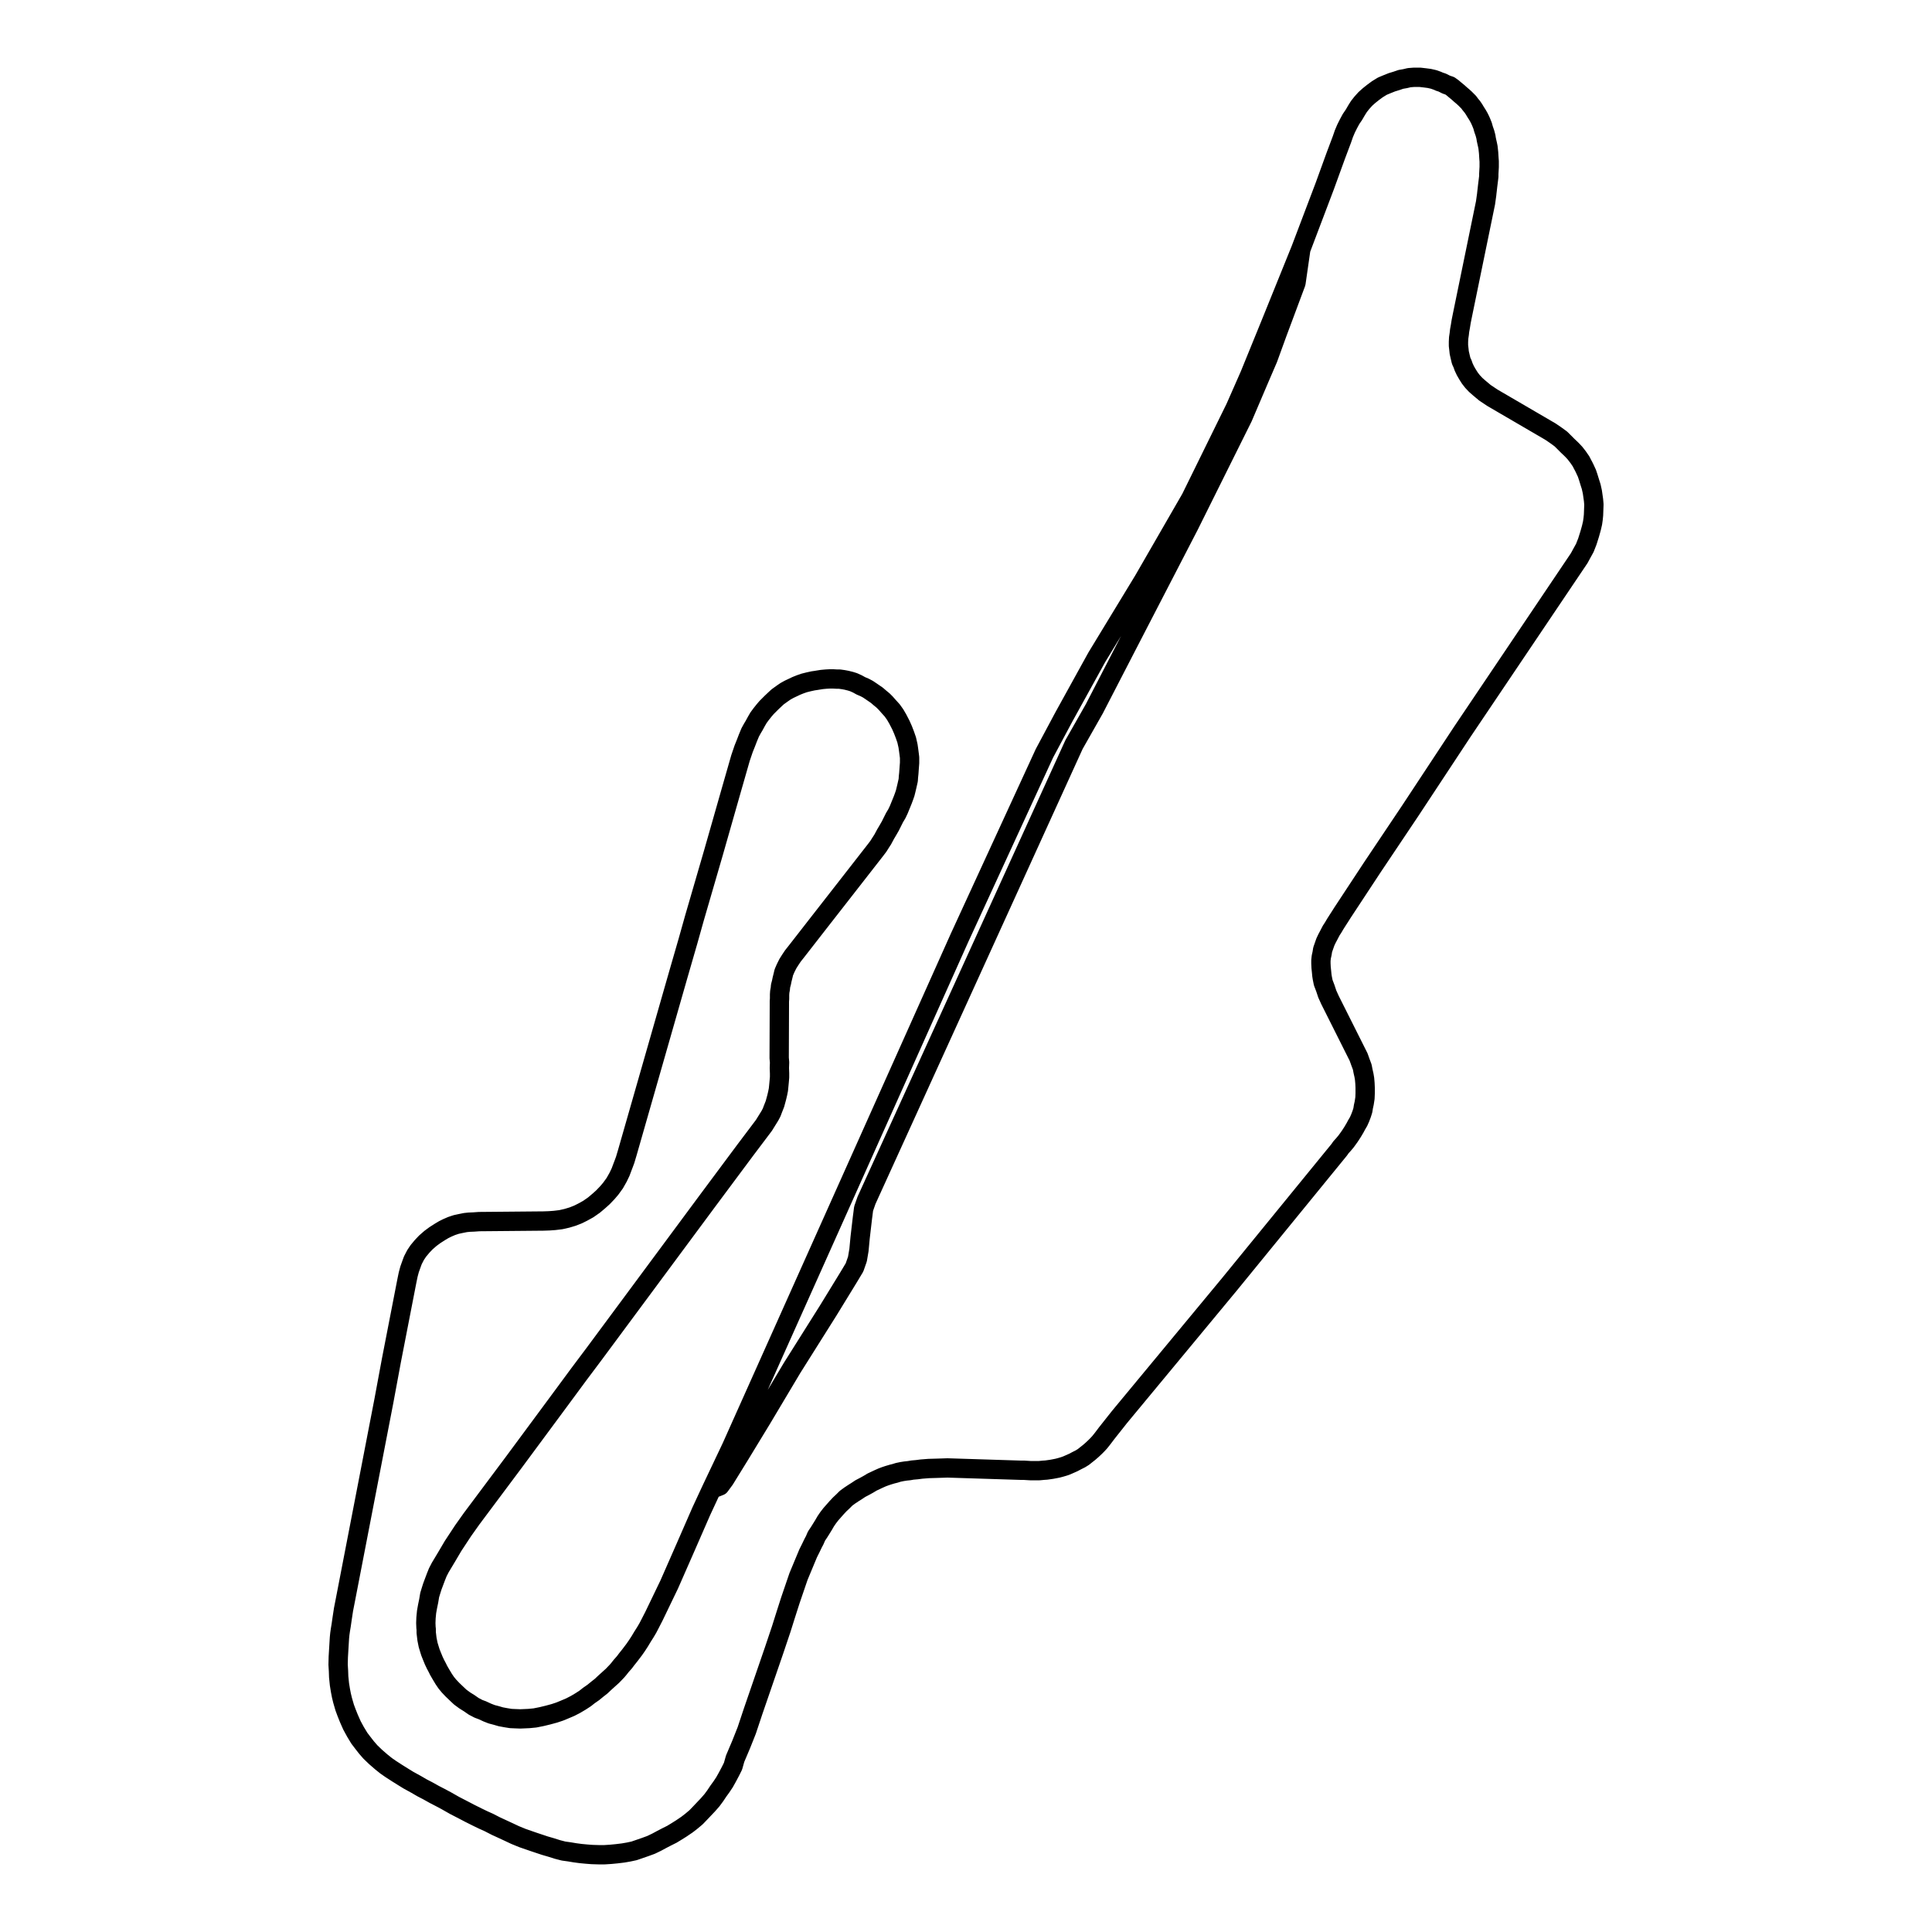
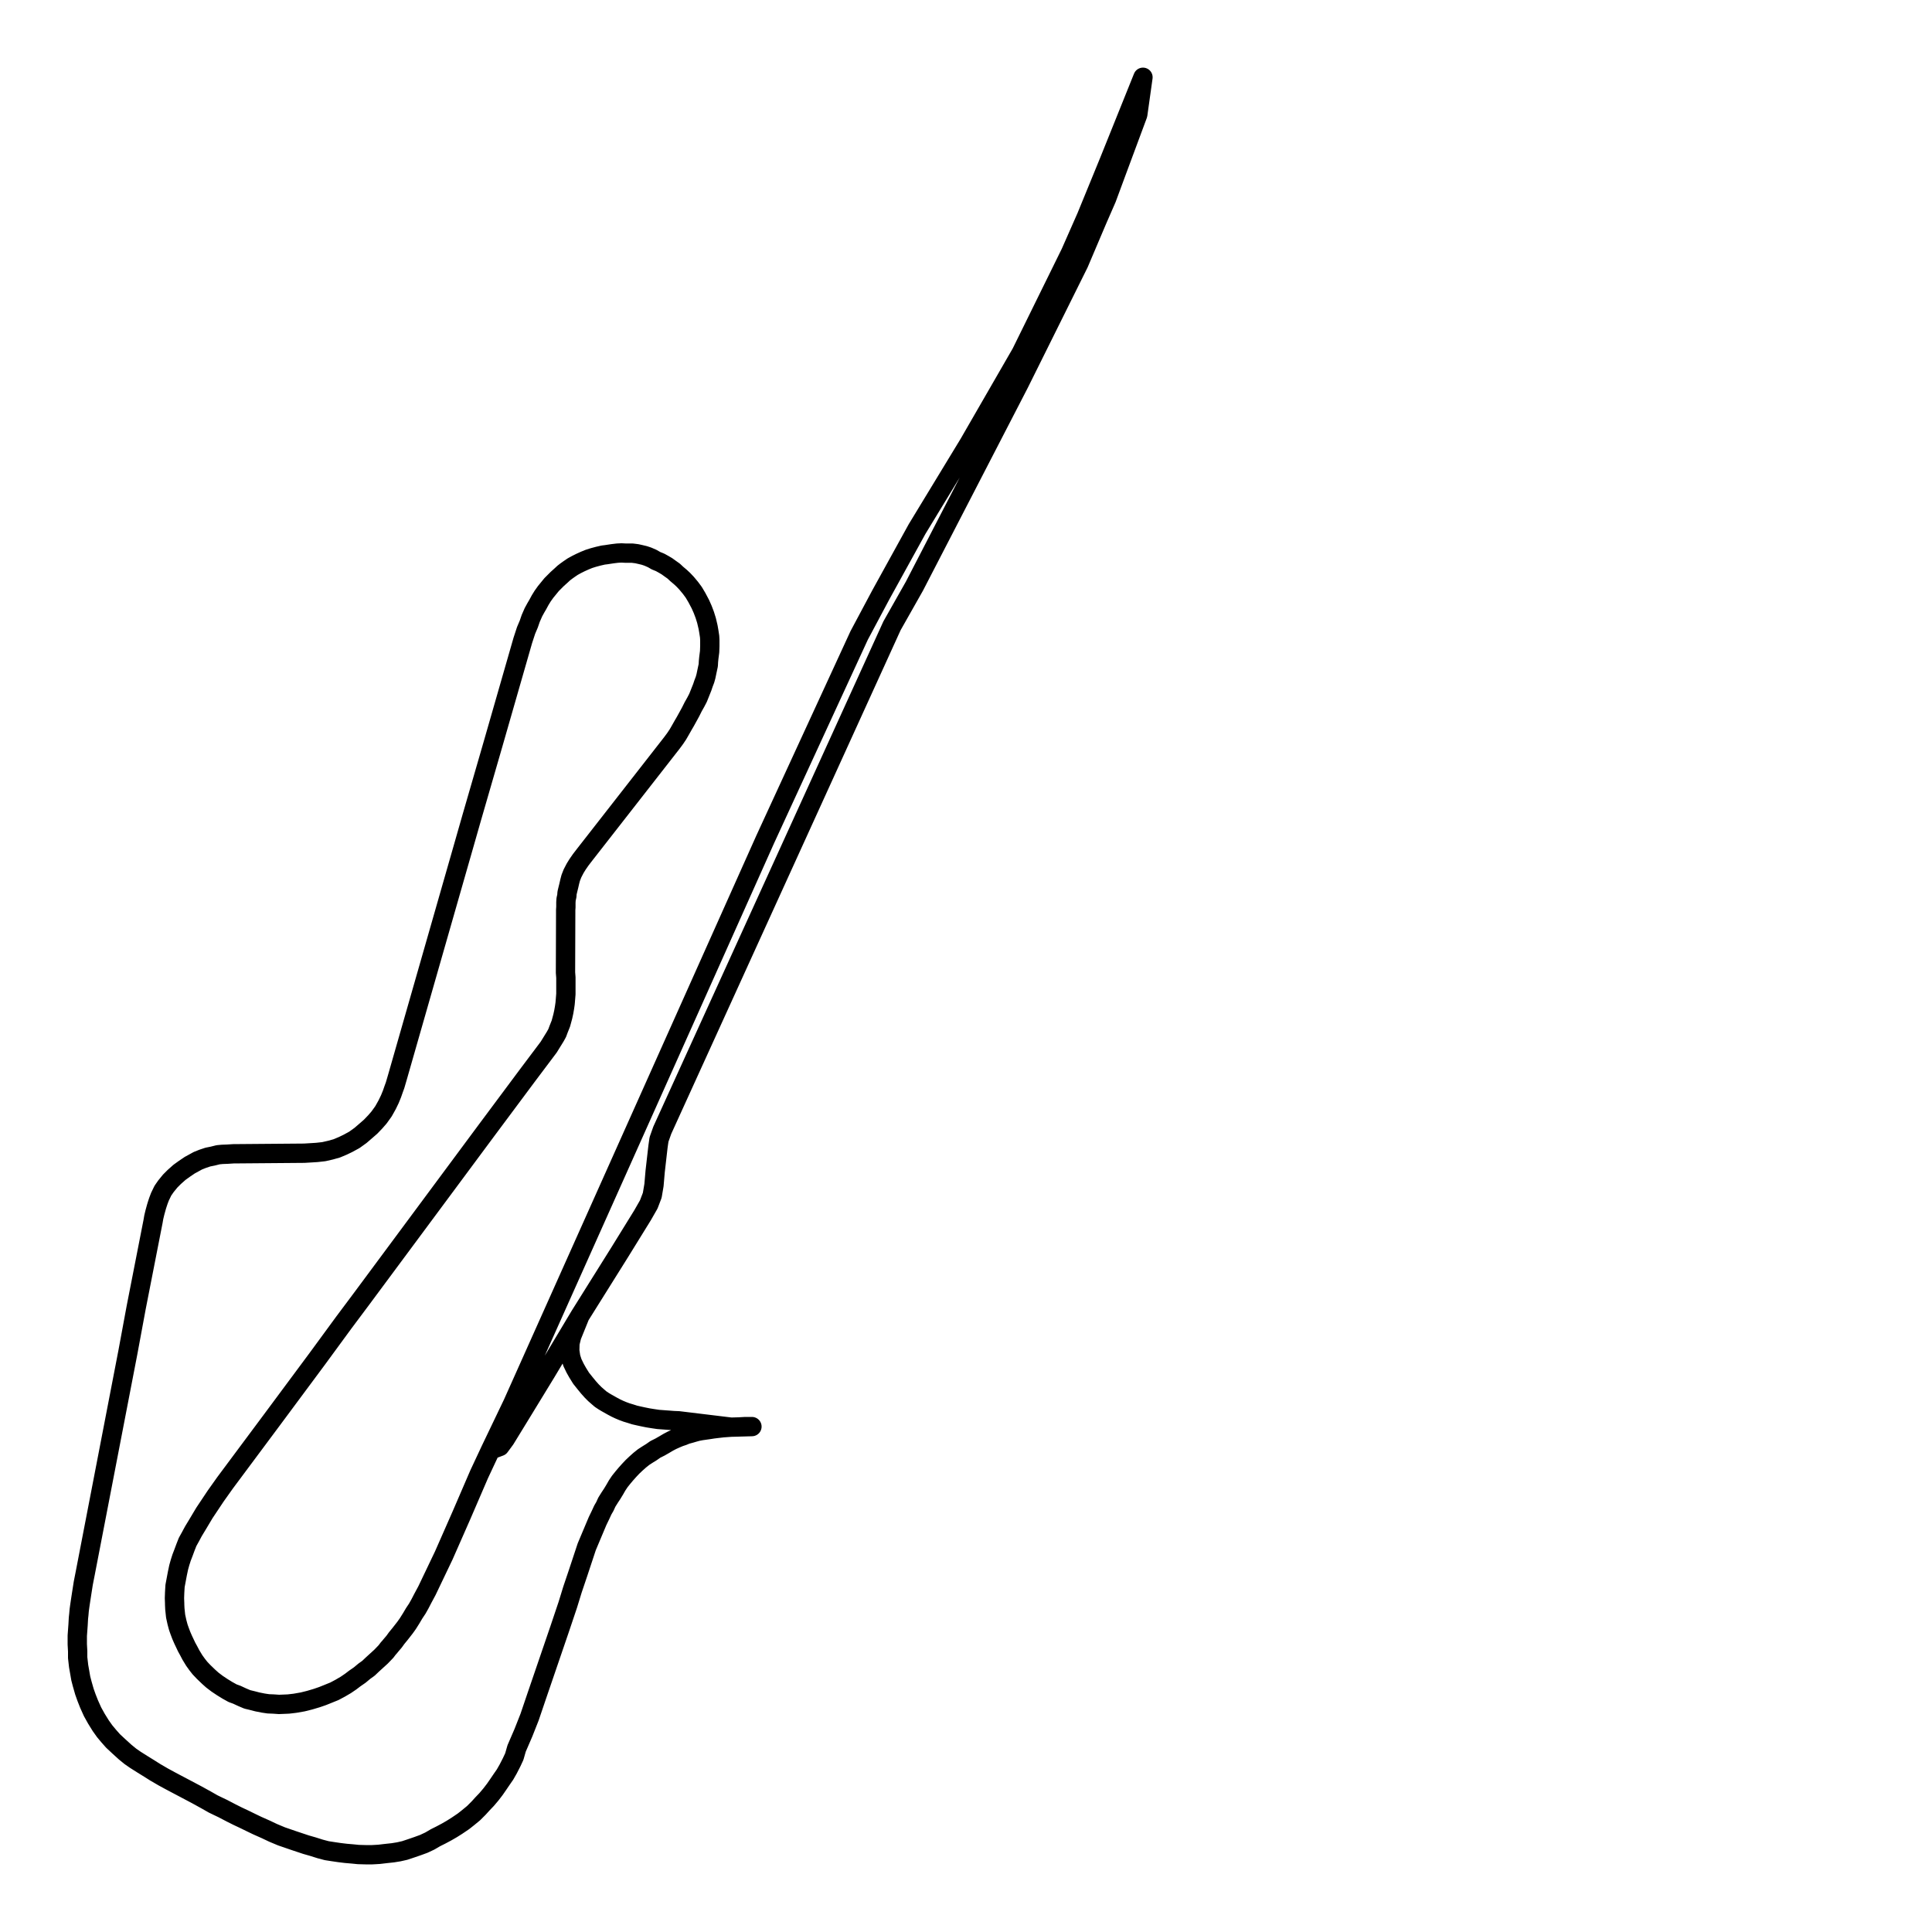
<svg xmlns="http://www.w3.org/2000/svg" viewBox="0 0 1000 1000" role="img" aria-label="Mugello Circuit track outline">
-   <path d="M 368.3 770.8 L 372.6 769.1 L 375.1 765.7 L 383.0 752.9 L 394.2 734.5 L 410.0 708.0 L 428.7 678.3 L 439.3 661.0 L 442.3 656.0 L 443.8 651.7 L 444.6 647.0 L 445.2 640.6 L 446.4 630.3 L 446.6 628.8 L 447.0 625.6 L 448.5 621.3 L 555.9 385.4 L 566.4 366.9 L 588.5 324.1 L 615.4 272.1 L 643.3 216.0 L 652.0 195.6 L 656.3 185.6 L 661.1 172.4 L 670.8 146.4 L 673.3 129.0 L 657.4 168.3 L 646.8 194.3 L 639.4 211.1 L 616.4 257.9 L 591.9 300.4 L 567.7 340.2 L 550.7 371.0 L 540.6 389.9 L 496.7 485.3 L 378.6 749.1 L 368.3 770.8 L 363.0 782.2 L 354.7 801.2 L 346.4 820.1 L 338.5 836.5 L 336.6 840.2 L 335.3 842.7 L 334.0 844.9 L 332.6 847.1 L 331.1 849.6 L 329.6 851.9 L 328.2 853.9 L 326.0 856.8 L 324.4 858.8 L 323.2 860.4 L 321.6 862.2 L 320.8 863.2 L 320.5 863.6 L 319.4 864.9 L 317.0 867.4 L 315.0 869.2 L 312.9 871.1 L 311.1 872.8 L 309.3 874.2 L 307.1 876.0 L 304.8 877.6 L 302.9 879.1 L 300.6 880.6 L 297.9 882.2 L 295.2 883.6 L 291.9 885.0 L 289.7 885.9 L 287.0 886.8 L 283.7 887.7 L 280.4 888.5 L 276.9 889.2 L 273.8 889.5 L 271.6 889.6 L 269.3 889.7 L 266.7 889.6 L 264.4 889.5 L 261.9 889.1 L 259.2 888.6 L 256.8 887.9 L 254.5 887.3 L 252.2 886.4 L 249.6 885.2 L 247.7 884.5 L 245.2 883.2 L 242.9 881.6 L 240.5 880.1 L 238.2 878.4 L 236.5 876.8 L 234.2 874.6 L 232.4 872.7 L 231.0 871.0 L 229.7 869.1 L 228.2 866.6 L 227.1 864.7 L 226.2 862.9 L 225.4 861.4 L 224.5 859.5 L 223.6 857.3 L 222.8 855.3 L 222.3 853.7 L 221.6 851.4 L 221.0 848.4 L 220.8 846.7 L 220.6 845.0 L 220.6 843.1 L 220.5 842.6 L 220.4 840.1 L 220.5 837.4 L 220.8 834.3 L 221.3 831.5 L 221.9 828.6 L 222.4 825.6 L 223.1 823.3 L 223.8 821.1 L 224.7 818.7 L 225.6 816.3 L 226.6 813.8 L 227.9 811.3 L 229.4 808.8 L 231.2 805.8 L 234.5 800.2 L 239.7 792.3 L 244.1 786.1 L 265.7 757.2 L 287.3 728.0 L 299.7 711.2 L 307.5 700.8 L 366.1 621.7 L 385.6 595.5 L 395.4 582.5 L 398.5 577.5 L 399.4 575.8 L 400.0 574.2 L 401.1 571.4 L 402.0 568.1 L 402.5 566.0 L 402.9 564.0 L 403.1 562.0 L 403.3 559.9 L 403.5 557.6 L 403.5 555.5 L 403.4 552.8 L 403.5 549.9 L 403.3 547.6 L 403.4 520.1 L 403.4 518.3 L 403.5 516.9 L 403.5 515.8 L 403.5 514.8 L 403.6 513.3 L 403.9 511.7 L 404.0 510.4 L 404.5 508.5 L 404.8 507.0 L 405.3 505.0 L 405.7 503.3 L 406.6 501.2 L 407.8 498.8 L 409.0 496.9 L 410.4 494.8 L 412.3 492.4 L 422.5 479.3 L 453.0 440.2 L 454.6 438.1 L 455.8 436.2 L 456.9 434.5 L 458.4 431.7 L 459.3 430.2 L 460.8 427.6 L 461.8 425.6 L 463.0 423.2 L 464.2 421.2 L 465.2 419.1 L 466.3 416.4 L 467.2 414.2 L 467.8 412.6 L 468.5 410.6 L 468.9 409.0 L 469.4 406.9 L 470.1 403.8 L 470.2 402.2 L 470.4 400.3 L 470.6 397.5 L 470.8 394.9 L 470.8 392.1 L 470.6 390.5 L 470.3 388.2 L 470.0 386.1 L 469.3 383.0 L 468.4 380.4 L 467.4 377.8 L 466.3 375.3 L 464.7 372.2 L 463.3 369.8 L 461.8 367.7 L 459.9 365.6 L 458.4 363.9 L 457.1 362.6 L 455.4 361.2 L 453.9 359.9 L 452.3 358.8 L 450.7 357.7 L 449.2 356.7 L 447.5 355.8 L 445.6 355.0 L 443.8 354.0 L 441.8 353.1 L 440.2 352.6 L 438.2 352.1 L 436.6 351.8 L 434.5 351.5 L 433.0 351.5 L 431.3 351.4 L 429.5 351.4 L 427.6 351.5 L 425.4 351.7 L 423.5 352.0 L 422.3 352.2 L 420.9 352.4 L 418.6 352.9 L 416.2 353.5 L 414.2 354.2 L 412.2 355.0 L 410.3 355.9 L 408.4 356.8 L 406.6 357.8 L 405.0 358.9 L 403.6 359.9 L 402.5 360.7 L 401.2 361.9 L 399.4 363.6 L 398.1 364.9 L 396.8 366.2 L 395.6 367.6 L 394.0 369.6 L 392.6 371.5 L 391.5 373.4 L 390.3 375.6 L 389.4 377.1 L 388.3 379.1 L 387.1 382.0 L 386.1 384.6 L 384.9 387.6 L 383.3 392.3 L 378.8 408.0 L 369.3 441.3 L 359.5 475.0 L 356.1 487.1 L 350.9 505.1 L 324.7 596.6 L 323.6 600.3 L 322.9 602.2 L 322.1 604.3 L 321.2 606.7 L 319.9 609.4 L 318.2 612.4 L 316.1 615.3 L 314.3 617.4 L 312.1 619.7 L 310.1 621.5 L 307.5 623.7 L 304.5 625.8 L 301.6 627.4 L 299.2 628.6 L 296.4 629.7 L 293.4 630.6 L 290.3 631.3 L 287.0 631.7 L 284.2 631.9 L 281.2 632.0 L 248.0 632.3 L 245.2 632.5 L 242.8 632.6 L 240.9 632.8 L 238.4 633.3 L 236.1 633.8 L 233.7 634.6 L 231.4 635.6 L 229.6 636.5 L 227.6 637.7 L 225.1 639.3 L 222.8 641.0 L 220.4 643.1 L 218.5 645.1 L 216.5 647.5 L 215.1 649.6 L 213.7 652.3 L 213.0 654.2 L 212.5 655.6 L 212.0 657.0 L 211.3 659.6 L 210.8 662.0 L 210.4 664.0 L 202.6 704.1 L 198.7 725.1 L 178.7 828.5 L 177.8 833.1 L 177.1 837.7 L 176.6 841.2 L 176.2 843.6 L 175.9 845.7 L 175.7 847.7 L 175.6 849.3 L 175.4 852.6 L 175.1 857.6 L 175.0 861.6 L 175.2 864.9 L 175.3 867.9 L 175.7 871.8 L 176.2 874.9 L 176.7 877.5 L 177.3 880.0 L 178.4 883.8 L 179.4 886.5 L 180.6 889.5 L 182.2 893.1 L 184.0 896.4 L 186.0 899.7 L 187.9 902.2 L 189.7 904.5 L 191.7 906.8 L 194.4 909.4 L 197.4 912.0 L 199.9 914.0 L 202.2 915.6 L 205.6 917.8 L 208.8 919.8 L 211.4 921.4 L 215.4 923.6 L 218.5 925.4 L 221.4 926.9 L 224.8 928.8 L 227.9 930.4 L 230.9 932.0 L 235.3 934.5 L 238.6 936.2 L 241.1 937.5 L 243.0 938.5 L 247.0 940.5 L 250.1 942.0 L 253.0 943.3 L 256.7 945.2 L 259.1 946.3 L 263.2 948.2 L 266.6 949.8 L 270.5 951.4 L 276.3 953.4 L 282.0 955.3 L 285.1 956.2 L 288.6 957.3 L 291.7 958.1 L 294.6 958.5 L 297.6 959.0 L 300.6 959.4 L 303.8 959.7 L 306.4 959.9 L 309.7 960.0 L 313.0 960.0 L 316.1 959.8 L 319.2 959.5 L 322.5 959.1 L 325.4 958.6 L 328.2 958.0 L 331.1 957.0 L 334.0 956.0 L 337.0 954.9 L 339.9 953.5 L 342.5 952.1 L 345.0 950.8 L 347.8 949.4 L 350.1 948.0 L 352.5 946.5 L 355.6 944.4 L 357.8 942.7 L 360.3 940.6 L 362.7 938.1 L 364.5 936.2 L 366.4 934.2 L 368.5 931.8 L 370.2 929.5 L 371.8 927.1 L 373.4 924.9 L 375.0 922.5 L 376.4 920.0 L 378.1 916.8 L 379.4 914.2 L 380.5 910.3 L 383.6 903.0 L 386.5 895.7 L 389.8 885.8 L 400.6 854.4 L 404.4 843.1 L 406.6 836.1 L 409.1 828.3 L 413.3 816.0 L 418.3 804.0 L 419.7 801.2 L 420.8 798.9 L 421.7 797.2 L 422.6 795.1 L 424.0 793.0 L 425.0 791.4 L 426.3 789.3 L 427.4 787.4 L 428.7 785.5 L 430.1 783.7 L 431.6 782.0 L 433.1 780.3 L 434.7 778.6 L 436.3 777.1 L 437.9 775.5 L 439.8 774.1 L 441.6 772.9 L 443.5 771.7 L 445.3 770.5 L 447.4 769.4 L 449.4 768.3 L 451.4 767.1 L 453.1 766.3 L 454.8 765.5 L 456.6 764.7 L 458.2 764.1 L 459.7 763.6 L 461.7 763.0 L 463.3 762.6 L 464.9 762.1 L 466.8 761.7 L 468.7 761.4 L 470.6 761.2 L 472.3 760.9 L 474.6 760.7 L 476.9 760.4 L 480.7 760.1 L 484.2 760.0 L 487.4 759.9 L 490.4 759.8 L 528.4 761.0 L 530.0 761.0 L 531.6 761.1 L 533.2 761.2 L 535.0 761.2 L 536.7 761.2 L 538.0 761.2 L 540.1 761.0 L 541.6 760.9 L 543.0 760.7 L 544.4 760.5 L 546.0 760.2 L 547.5 759.9 L 549.0 759.5 L 550.7 759.0 L 552.1 758.5 L 553.7 757.8 L 555.5 757.0 L 557.4 756.0 L 559.2 755.1 L 560.8 754.1 L 562.3 752.9 L 563.7 751.8 L 565.2 750.5 L 566.8 749.0 L 568.0 747.8 L 569.2 746.5 L 570.4 745.0 L 571.4 743.7 L 572.6 742.1 L 579.4 733.5 L 636.4 664.7 L 693.2 595.1 L 694.1 593.8 L 695.3 592.5 L 696.8 590.7 L 698.6 588.2 L 700.1 585.9 L 701.4 583.7 L 702.2 582.2 L 703.2 580.5 L 704.0 578.7 L 704.8 576.6 L 705.4 574.7 L 705.7 572.8 L 706.1 571.0 L 706.5 568.4 L 706.6 566.0 L 706.6 563.0 L 706.5 560.7 L 706.3 558.4 L 706.0 556.6 L 705.5 554.4 L 705.1 552.3 L 704.2 549.9 L 703.2 547.1 L 688.4 517.6 L 687.0 514.5 L 686.0 511.5 L 684.9 508.6 L 684.4 506.1 L 684.2 504.8 L 684.0 502.7 L 683.8 500.8 L 683.7 498.7 L 683.7 497.1 L 683.9 495.3 L 684.3 493.5 L 684.6 491.6 L 685.3 489.6 L 686.0 487.6 L 686.8 485.9 L 687.7 484.2 L 689.0 481.7 L 690.1 480.0 L 691.1 478.3 L 692.5 476.1 L 693.6 474.4 L 694.8 472.5 L 710.4 448.8 L 729.9 419.7 L 757.0 378.6 L 817.4 288.9 L 818.7 286.5 L 820.3 283.6 L 821.6 280.3 L 822.8 276.5 L 823.7 273.3 L 824.3 270.7 L 824.6 268.6 L 824.8 266.6 L 824.9 263.9 L 825.0 261.1 L 824.8 258.8 L 824.5 256.7 L 824.2 254.6 L 823.6 251.9 L 822.9 249.7 L 822.1 247.1 L 821.4 245.0 L 820.2 242.4 L 819.6 241.2 L 819.1 240.3 L 818.4 238.9 L 816.9 236.7 L 815.2 234.5 L 813.6 232.8 L 811.3 230.6 L 809.4 228.7 L 807.9 227.2 L 805.0 225.1 L 802.5 223.4 L 772.5 205.9 L 770.7 204.7 L 768.6 203.3 L 765.5 200.7 L 763.8 199.2 L 762.2 197.5 L 760.8 195.7 L 759.6 193.8 L 758.5 191.9 L 757.6 190.0 L 757.0 188.3 L 756.3 186.8 L 755.8 184.7 L 755.3 182.5 L 755.1 180.6 L 754.9 178.9 L 754.9 177.0 L 755.0 174.9 L 755.3 172.9 L 755.5 171.1 L 755.9 168.9 L 756.3 166.4 L 756.9 163.4 L 768.9 105.0 L 769.5 100.7 L 769.6 99.7 L 769.8 98.0 L 770.0 96.2 L 770.2 94.6 L 770.4 93.0 L 770.6 91.3 L 770.6 90.0 L 770.7 88.2 L 770.8 86.4 L 770.8 85.3 L 770.8 84.5 L 770.8 83.5 L 770.7 82.3 L 770.6 80.8 L 770.5 79.1 L 770.2 76.3 L 769.9 74.8 L 769.6 73.5 L 769.3 72.1 L 769.1 70.8 L 768.6 68.9 L 767.9 66.9 L 767.4 65.1 L 766.8 63.6 L 766.2 62.2 L 765.5 60.8 L 764.7 59.4 L 763.8 58.0 L 762.9 56.5 L 762.0 55.2 L 761.0 54.0 L 760.2 52.9 L 759.3 52.0 L 758.3 51.0 L 757.2 50.0 L 755.9 48.9 L 754.8 47.9 L 753.1 46.5 L 751.8 45.4 L 750.4 44.4 L 748.6 43.8 L 746.4 42.7 L 745.1 42.3 L 744.0 41.8 L 742.0 41.1 L 739.8 40.6 L 737.5 40.3 L 734.9 40.0 L 732.0 40.0 L 729.4 40.2 L 727.3 40.7 L 725.0 41.1 L 723.0 41.8 L 720.4 42.6 L 717.9 43.6 L 715.5 44.6 L 712.9 46.2 L 710.6 47.9 L 708.6 49.5 L 706.7 51.2 L 704.9 53.2 L 703.4 55.1 L 702.2 57.0 L 700.8 59.4 L 699.3 61.6 L 698.0 64.0 L 696.7 66.6 L 695.6 69.2 L 694.6 72.1 L 691.4 80.6 L 685.7 96.3 L 673.3 129.0" fill="none" stroke="currentColor" stroke-width="10" stroke-linejoin="round" stroke-linecap="round" />
+   <path d="M 253.9,750.5 L 258.7,748.7 L 261.5,744.9 L 270.2,730.7 L 282.6,710.4 L 300.2,681.0 L 320.8,648.1 L 332.6,629.0 L 335.8,623.4 L 337.6,618.7 L 338.5,613.4 L 339.1,606.4 L 340.4,595.0 L 340.6,593.3 L 341.1,589.8 L 342.8,585.0 L 461.7,323.9 L 473.3,303.4 L 497.8,256.0 L 527.5,198.5 L 558.4,136.3 L 568.0,113.7 L 572.8,102.7 L 578.2,88.1 L 588.9,59.3 L 591.6,40.0 L 574.1,83.5 L 562.3,112.3 L 554.1,130.9 L 528.6,182.7 L 501.5,229.7 L 474.7,273.8 L 455.9,307.9 L 444.7,328.9 L 396.1,434.4 L 265.4,726.5 L 253.9,750.5 L 248.0,763.1 L 238.9,784.2 L 229.7,805.1 L 221.0,823.3 L 218.8,827.4 L 217.4,830.1 L 216.0,832.6 L 214.4,835.0 L 212.8,837.7 L 211.1,840.4 L 209.6,842.5 L 207.1,845.7 L 205.3,847.9 L 204.0,849.7 L 202.3,851.7 L 201.4,852.8 L 201.0,853.2 L 199.8,854.8 L 197.2,857.5 L 195.0,859.5 L 192.7,861.6 L 190.7,863.5 L 188.6,865.0 L 186.2,867.0 L 183.6,868.8 L 181.5,870.4 L 179.0,872.1 L 176.1,873.8 L 173.1,875.4 L 169.4,876.9 L 166.9,877.9 L 164.0,878.9 L 160.3,880.0 L 156.7,880.9 L 152.7,881.6 L 149.3,882.0 L 146.9,882.1 L 144.4,882.2 L 141.5,882.0 L 138.9,881.9 L 136.2,881.5 L 133.2,880.9 L 130.5,880.2 L 128.0,879.6 L 125.4,878.5 L 122.6,877.2 L 120.4,876.4 L 117.7,874.9 L 115.1,873.3 L 112.4,871.5 L 109.9,869.6 L 108.0,867.9 L 105.4,865.4 L 103.5,863.4 L 102.0,861.5 L 100.5,859.4 L 98.8,856.6 L 97.7,854.5 L 96.6,852.5 L 95.8,850.8 L 94.8,848.7 L 93.8,846.4 L 92.9,844.0 L 92.3,842.3 L 91.6,839.7 L 90.9,836.5 L 90.7,834.6 L 90.5,832.7 L 90.4,830.5 L 90.4,830.0 L 90.3,827.2 L 90.4,824.3 L 90.6,820.9 L 91.2,817.7 L 91.8,814.5 L 92.5,811.2 L 93.2,808.7 L 94.0,806.2 L 95.0,803.6 L 96.0,800.9 L 97.1,798.1 L 98.6,795.4 L 100.1,792.6 L 102.1,789.3 L 105.8,783.1 L 111.6,774.4 L 116.5,767.5 L 140.4,735.4 L 164.3,703.2 L 178.0,684.5 L 186.6,673.0 L 251.5,585.5 L 273.1,556.5 L 284.0,542.0 L 287.4,536.5 L 288.4,534.7 L 289.1,532.8 L 290.3,529.8 L 291.3,526.1 L 291.8,523.8 L 292.2,521.5 L 292.5,519.4 L 292.7,517.0 L 292.9,514.5 L 292.9,512.2 L 292.9,509.2 L 292.9,506.0 L 292.7,503.4 L 292.8,473.0 L 292.8,471.0 L 292.9,469.5 L 292.9,468.2 L 292.9,467.1 L 293.0,465.5 L 293.4,463.7 L 293.5,462.2 L 294.0,460.1 L 294.4,458.5 L 294.9,456.3 L 295.4,454.4 L 296.3,452.1 L 297.7,449.4 L 299.0,447.3 L 300.6,445.0 L 302.6,442.4 L 314.0,427.8 L 347.8,384.5 L 349.5,382.2 L 350.9,380.1 L 352.0,378.2 L 353.7,375.2 L 354.7,373.5 L 356.3,370.6 L 357.5,368.4 L 358.8,365.8 L 360.1,363.5 L 361.3,361.2 L 362.5,358.2 L 363.5,355.7 L 364.1,353.9 L 364.9,351.8 L 365.4,350.0 L 365.9,347.6 L 366.6,344.3 L 366.7,342.4 L 366.9,340.4 L 367.3,337.3 L 367.4,334.4 L 367.4,331.3 L 367.3,329.5 L 366.9,326.9 L 366.5,324.6 L 365.7,321.2 L 364.8,318.3 L 363.7,315.4 L 362.5,312.7 L 360.7,309.3 L 359.1,306.6 L 357.4,304.3 L 355.4,301.9 L 353.7,300.1 L 352.2,298.7 L 350.3,297.1 L 348.7,295.6 L 347.0,294.4 L 345.2,293.1 L 343.5,292.1 L 341.7,291.1 L 339.5,290.2 L 337.6,289.1 L 335.3,288.1 L 333.5,287.5 L 331.4,287.0 L 329.6,286.6 L 327.2,286.3 L 325.6,286.3 L 323.7,286.3 L 321.7,286.2 L 319.6,286.3 L 317.1,286.6 L 315.1,286.9 L 313.8,287.1 L 312.2,287.3 L 309.6,287.9 L 307.0,288.6 L 304.8,289.3 L 302.6,290.2 L 300.4,291.2 L 298.4,292.2 L 296.4,293.3 L 294.5,294.6 L 293.1,295.6 L 291.8,296.6 L 290.4,297.9 L 288.4,299.7 L 286.9,301.2 L 285.5,302.6 L 284.2,304.2 L 282.4,306.4 L 280.9,308.5 L 279.6,310.6 L 278.3,313.0 L 277.3,314.7 L 276.1,316.9 L 274.7,320.1 L 273.7,323.0 L 272.3,326.3 L 270.6,331.5 L 265.6,348.9 L 255.0,385.8 L 244.2,423.1 L 240.4,436.4 L 234.7,456.3 L 205.7,557.6 L 204.5,561.7 L 203.7,563.9 L 202.9,566.2 L 201.8,568.9 L 200.4,571.8 L 198.5,575.2 L 196.2,578.4 L 194.2,580.7 L 191.8,583.2 L 189.5,585.2 L 186.6,587.7 L 183.4,590.0 L 180.1,591.8 L 177.4,593.1 L 174.3,594.4 L 171.1,595.3 L 167.6,596.1 L 164.0,596.5 L 160.8,596.7 L 157.5,596.9 L 120.8,597.2 L 117.7,597.4 L 115.0,597.5 L 112.9,597.7 L 110.1,598.4 L 107.6,598.9 L 104.9,599.8 L 102.4,600.8 L 100.4,601.9 L 98.2,603.1 L 95.4,605.0 L 92.9,606.8 L 90.2,609.2 L 88.1,611.3 L 85.9,614.0 L 84.3,616.3 L 82.8,619.4 L 82.0,621.5 L 81.5,623.0 L 81.0,624.6 L 80.2,627.5 L 79.6,630.0 L 79.2,632.3 L 70.5,676.7 L 66.2,699.9 L 44.1,814.4 L 43.1,819.5 L 42.3,824.6 L 41.7,828.5 L 41.3,831.2 L 41.0,833.4 L 40.8,835.7 L 40.6,837.5 L 40.4,841.1 L 40.0,846.6 L 40.0,851.1 L 40.2,854.7 L 40.2,858.0 L 40.7,862.4 L 41.3,865.8 L 41.8,868.7 L 42.5,871.4 L 43.7,875.6 L 44.8,878.7 L 46.1,882.0 L 47.9,886.0 L 49.9,889.6 L 52.2,893.3 L 54.2,896.1 L 56.2,898.5 L 58.5,901.1 L 61.5,903.9 L 64.8,906.9 L 67.5,909.1 L 70.1,910.9 L 73.9,913.3 L 77.3,915.4 L 80.3,917.3 L 84.6,919.8 L 88.1,921.7 L 91.3,923.4 L 95.1,925.4 L 98.5,927.2 L 101.9,929.0 L 106.8,931.7 L 110.3,933.7 L 113.2,935.1 L 115.3,936.1 L 119.7,938.4 L 123.1,940.1 L 126.3,941.6 L 130.4,943.6 L 133.1,944.9 L 137.6,946.9 L 141.4,948.7 L 145.7,950.5 L 152.1,952.7 L 158.4,954.8 L 161.9,955.8 L 165.7,957.0 L 169.1,957.9 L 172.3,958.4 L 175.7,958.9 L 179.0,959.3 L 182.5,959.6 L 185.5,959.9 L 189.1,960.0 L 192.7,960.0 L 196.2,959.8 L 199.6,959.4 L 203.3,959.0 L 206.4,958.5 L 209.5,957.8 L 212.8,956.7 L 216.0,955.6 L 219.3,954.4 L 222.5,952.9 L 225.4,951.2 L 228.2,949.8 L 231.2,948.2 L 233.8,946.7 L 236.5,945.0 L 239.9,942.7 L 242.3,940.8 L 245.1,938.5 L 247.8,935.8 L 249.7,933.7 L 251.9,931.4 L 254.1,928.8 L 256.1,926.2 L 257.9,923.6 L 259.6,921.1 L 261.4,918.5 L 263.0,915.7 L 264.8,912.2 L 266.2,909.2 L 267.4,905.0 L 270.9,896.9 L 274.1,888.8 L 277.8,877.9 L 289.7,843.1 L 293.9,830.6 L 296.3,822.8 L 299.2,814.2 L 303.7,800.6 L 309.3,787.3 L 310.8,784.2 L 312.0,781.6 L 313.1,779.7 L 314.1,777.5 L 315.6,775.1 L 316.8,773.3 L 318.2,771.0 L 319.4,768.9 L 320.8,766.8 L 322.4,764.8 L 324.0,762.9 L 325.7,761.0 L 327.4,759.2 L 329.2,757.5 L 331.1,755.8 L 333.1,754.2 L 335.1,752.9 L 337.2,751.6 L 339.2,750.2 L 341.6,749.0 L 343.7,747.8 L 345.9,746.5 L 347.8,745.5 L 349.8,744.6 L 351.7,743.8 L 353.5,743.2 L 355.2,742.5 L 357.4,741.9 L 359.1,741.4 L 360.9,740.9 L 363.0,740.5 L 365.1,740.2 L 367.2,739.9 L 369.1,739.6 L 371.6,739.3 L 374.2,739.0 L 378.4,738.7 L 382.3,738.6 L 385.8,738.4 L 389.2,738.4 L 378.4,738.7 L 351.2,735.4 L 348.7,735.3 L 346.1,735.1 L 343.4,734.9 L 340.7,734.7 L 338.0,734.3 L 335.5,733.9 L 333.0,733.4 L 330.7,732.9 L 328.5,732.4 L 326.3,731.7 L 324.3,731.1 L 322.4,730.4 L 320.5,729.6 L 318.8,728.8 L 317.1,727.9 L 315.5,727.0 L 313.9,726.1 L 312.4,725.2 L 310.9,724.2 L 309.5,723.0 L 307.9,721.6 L 306.3,720.0 L 304.6,718.1 L 302.8,715.9 L 300.8,713.4 L 299.0,710.5 L 297.7,708.2 L 296.3,705.3 L 295.4,702.5 L 294.9,699.1 L 295.0,695.3 L 295.9,691.6 L 300.2,681.0" fill="none" stroke="currentColor" stroke-width="10" stroke-linejoin="round" stroke-linecap="round" />
</svg>
